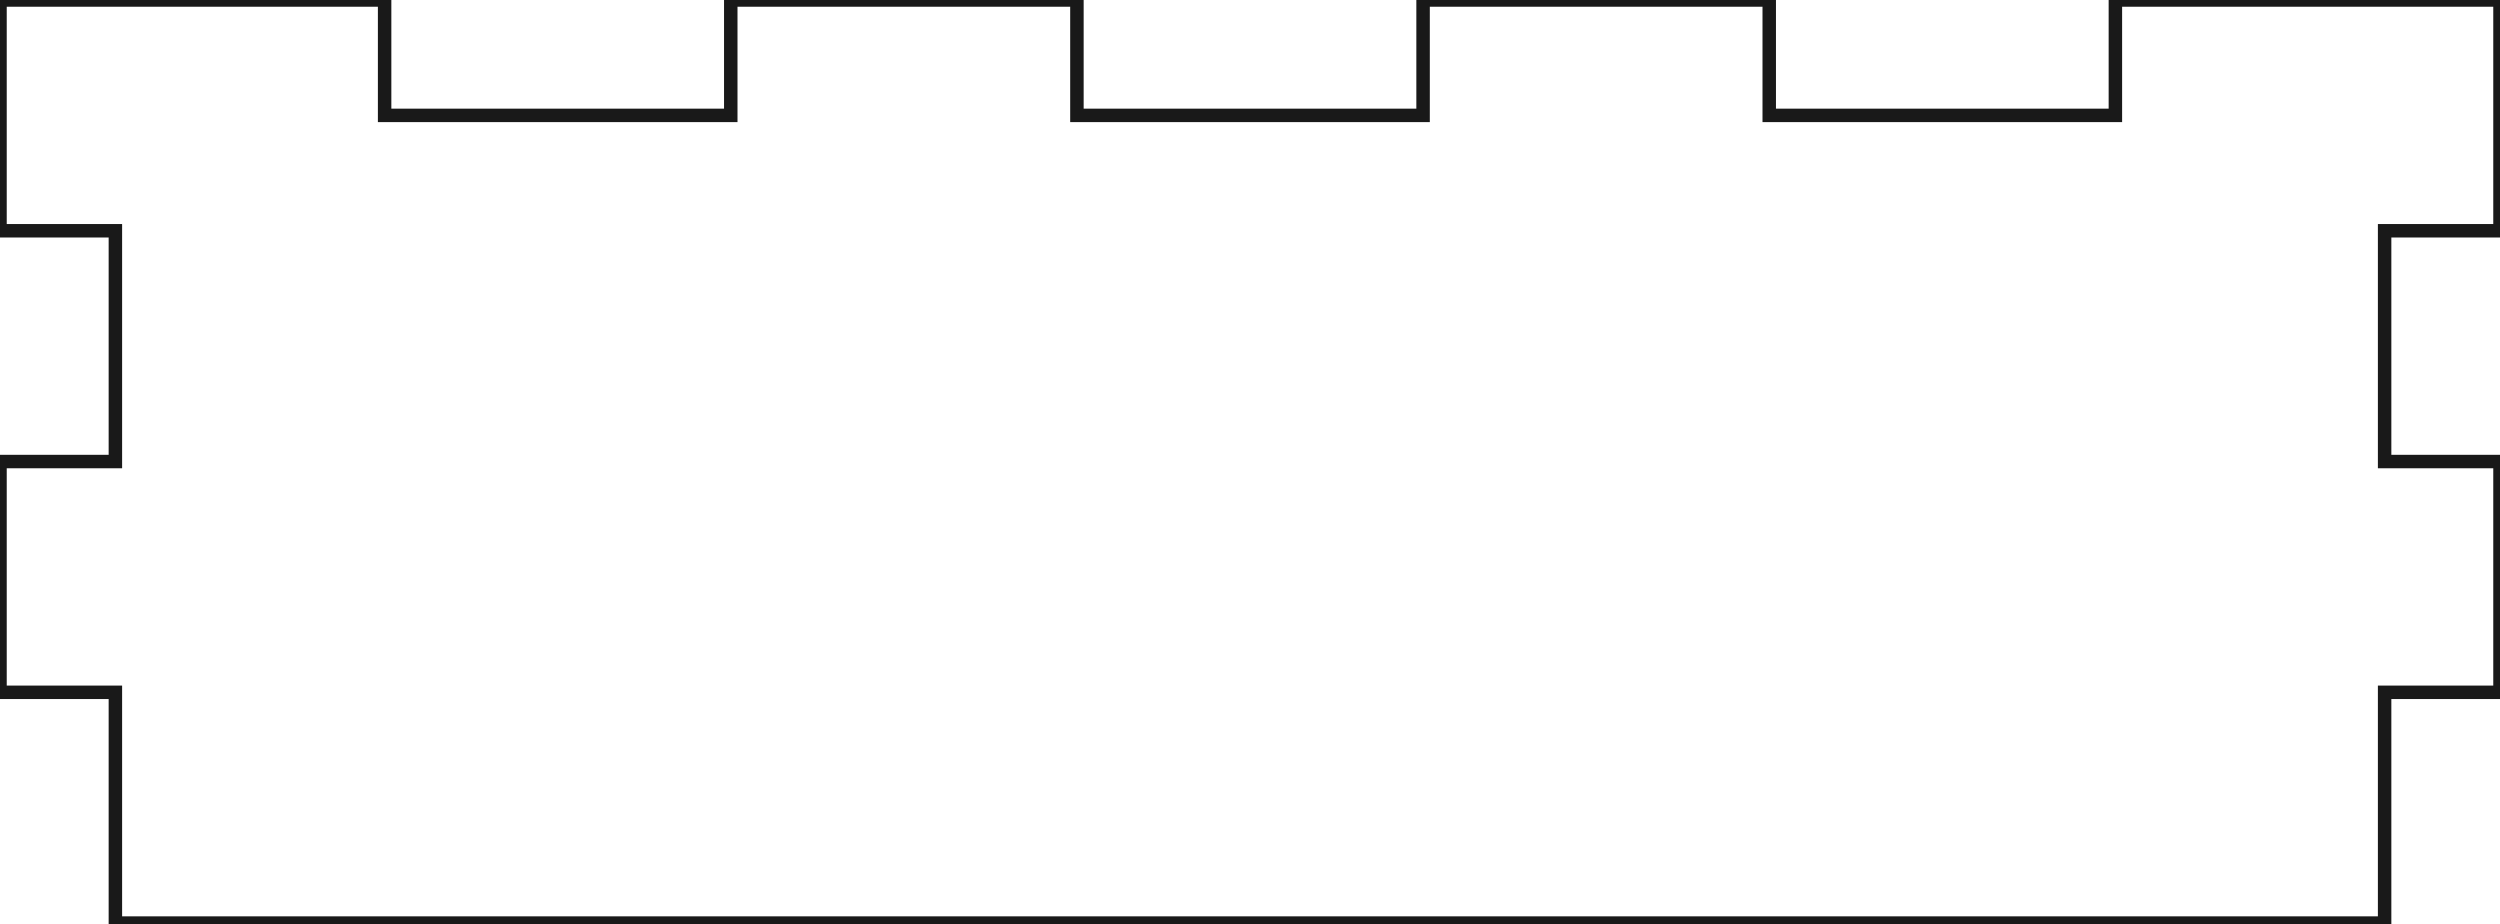
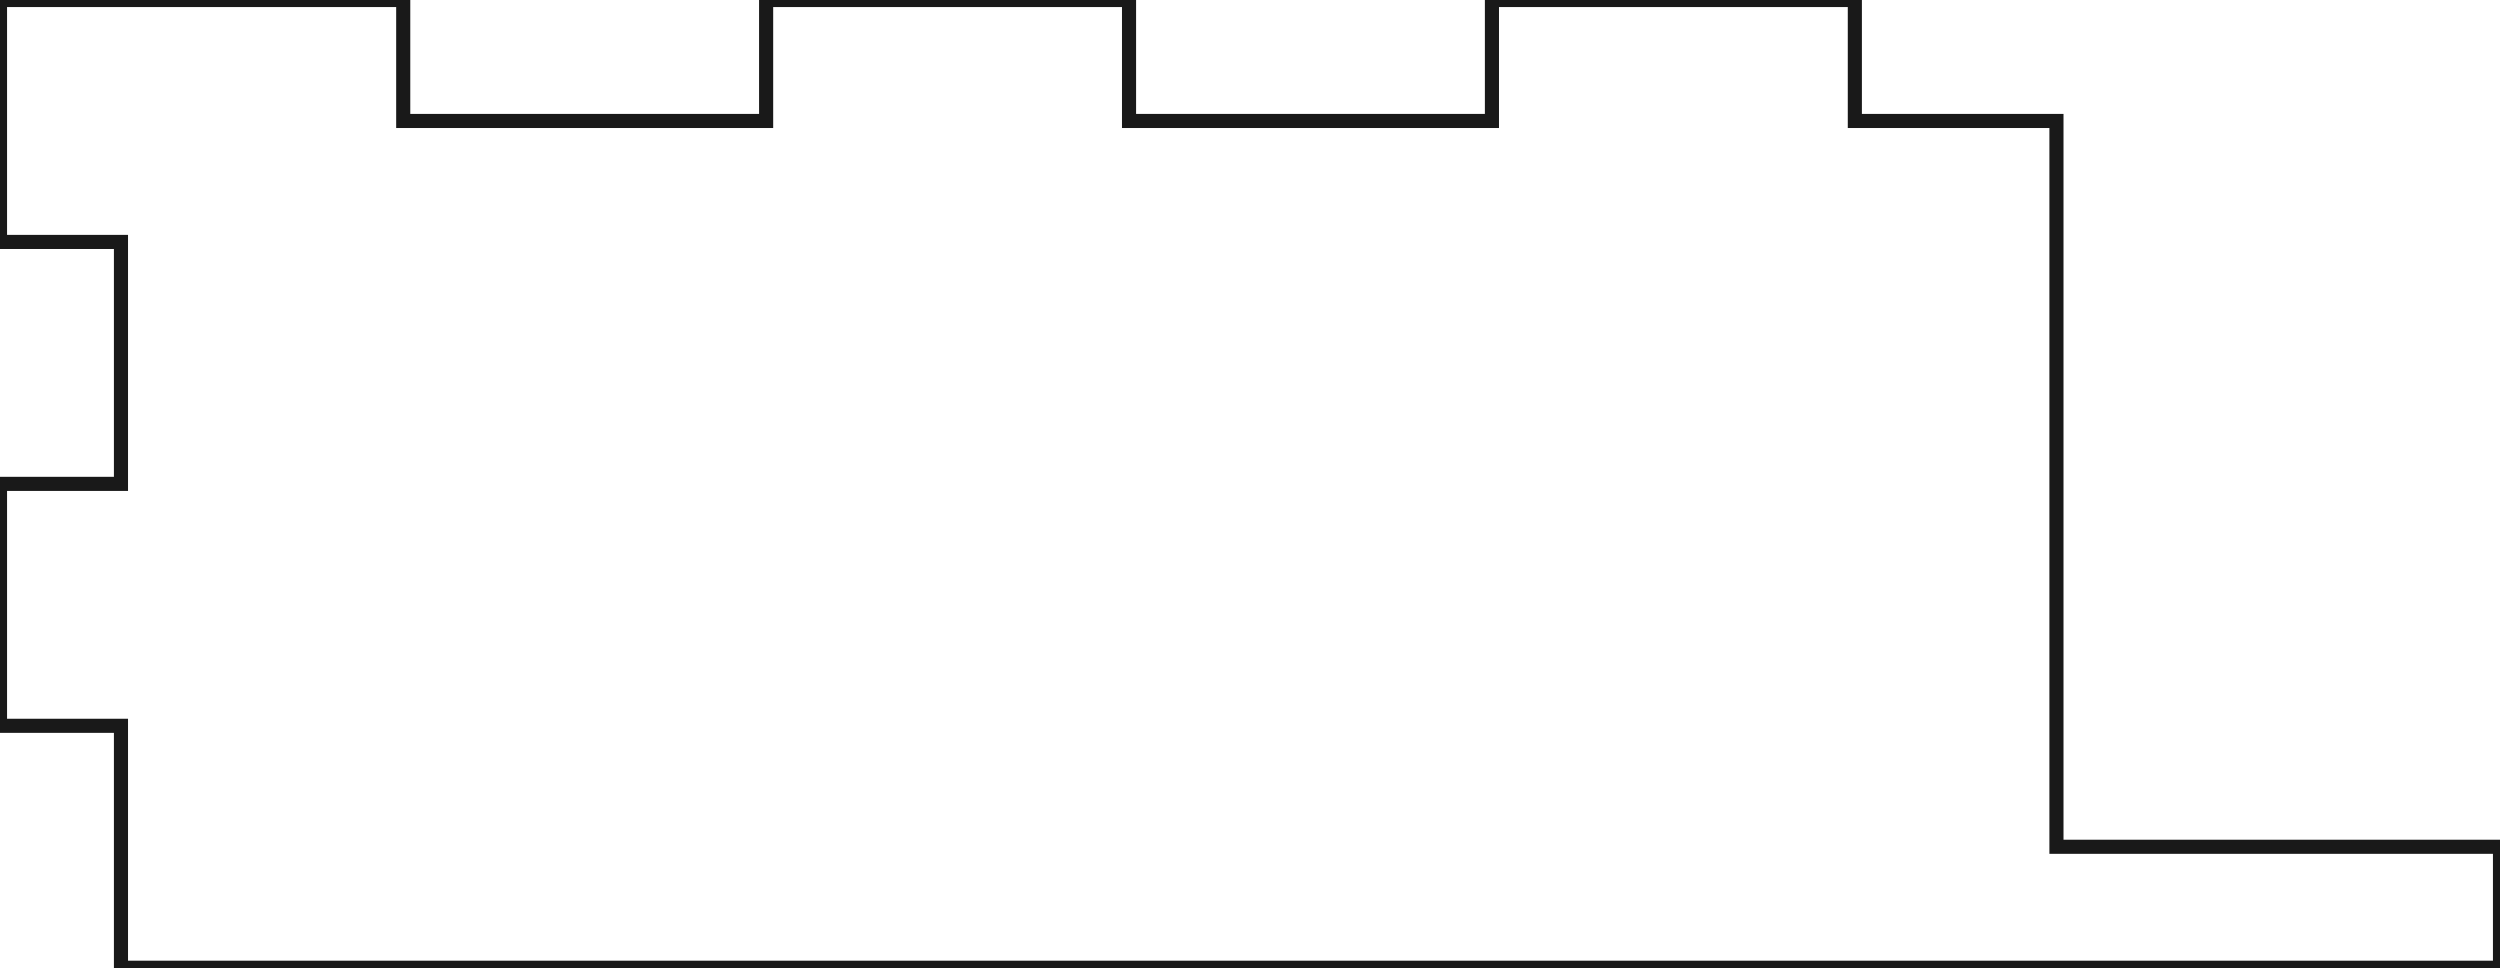
- <svg xmlns="http://www.w3.org/2000/svg" width="65mm" height="24mm" viewBox="-32.5 10 65 24" version="1.1">
+ <svg xmlns="http://www.w3.org/2000/svg" width="62mm" height="24mm" viewBox="-32.5 10 62 24" version="1.1">
  <g id="Cut003_cs" transform="scale(1,-1)">
-     <path id="Cut003_cs_w0000" d="M -22.5 -10 L -32.5 -10 L -32.5 -16 L -29.5 -16 L -29.5 -22 L -32.5 -22 L -32.5 -28 L -29.5 -28 L -29.5 -34 L 29.5 -34.0 L 29.5 -28 L 32.5 -28 L 32.5 -22 L 29.5 -22 L 29.5 -16 L 32.5 -16 L 32.5 -10 L 22.5 -10 L 22.5 -13 L 13.5 -13 L 13.5 -10 L 4.5 -10 L 4.5 -13 L -4.5 -13 L -4.5 -10 L -13.5 -10 L -13.5 -13 L -22.5 -13 L -22.5 -10 " stroke="#191919" stroke-width="0.35 px" style="stroke-width:0.35;stroke-miterlimit:4;stroke-dasharray:none;stroke-linecap:square;fill:none;fill-opacity:1;fill-rule: evenodd" />
+     <path id="Cut003_cs_w0000" d="M -22.5 -10 L -32.5 -10 L -32.5 -16 L -29.5 -16 L -29.5 -22 L -32.5 -22 L -32.5 -28 L -29.5 -28 L -29.5 -34 L 29.5 -34.0 L 29.5 -31.0 L 18.5 -31 L 18.5 -13 L 13.5 -13 L 13.5 -10 L 4.5 -10 L 4.5 -13 L -4.5 -13 L -4.5 -10 L -13.5 -10 L -13.5 -13 L -22.5 -13 L -22.5 -10 " stroke="#191919" stroke-width="0.35 px" style="stroke-width:0.35;stroke-miterlimit:4;stroke-dasharray:none;stroke-linecap:square;fill:none;fill-opacity:1;fill-rule: evenodd" />
  </g>
</svg>
